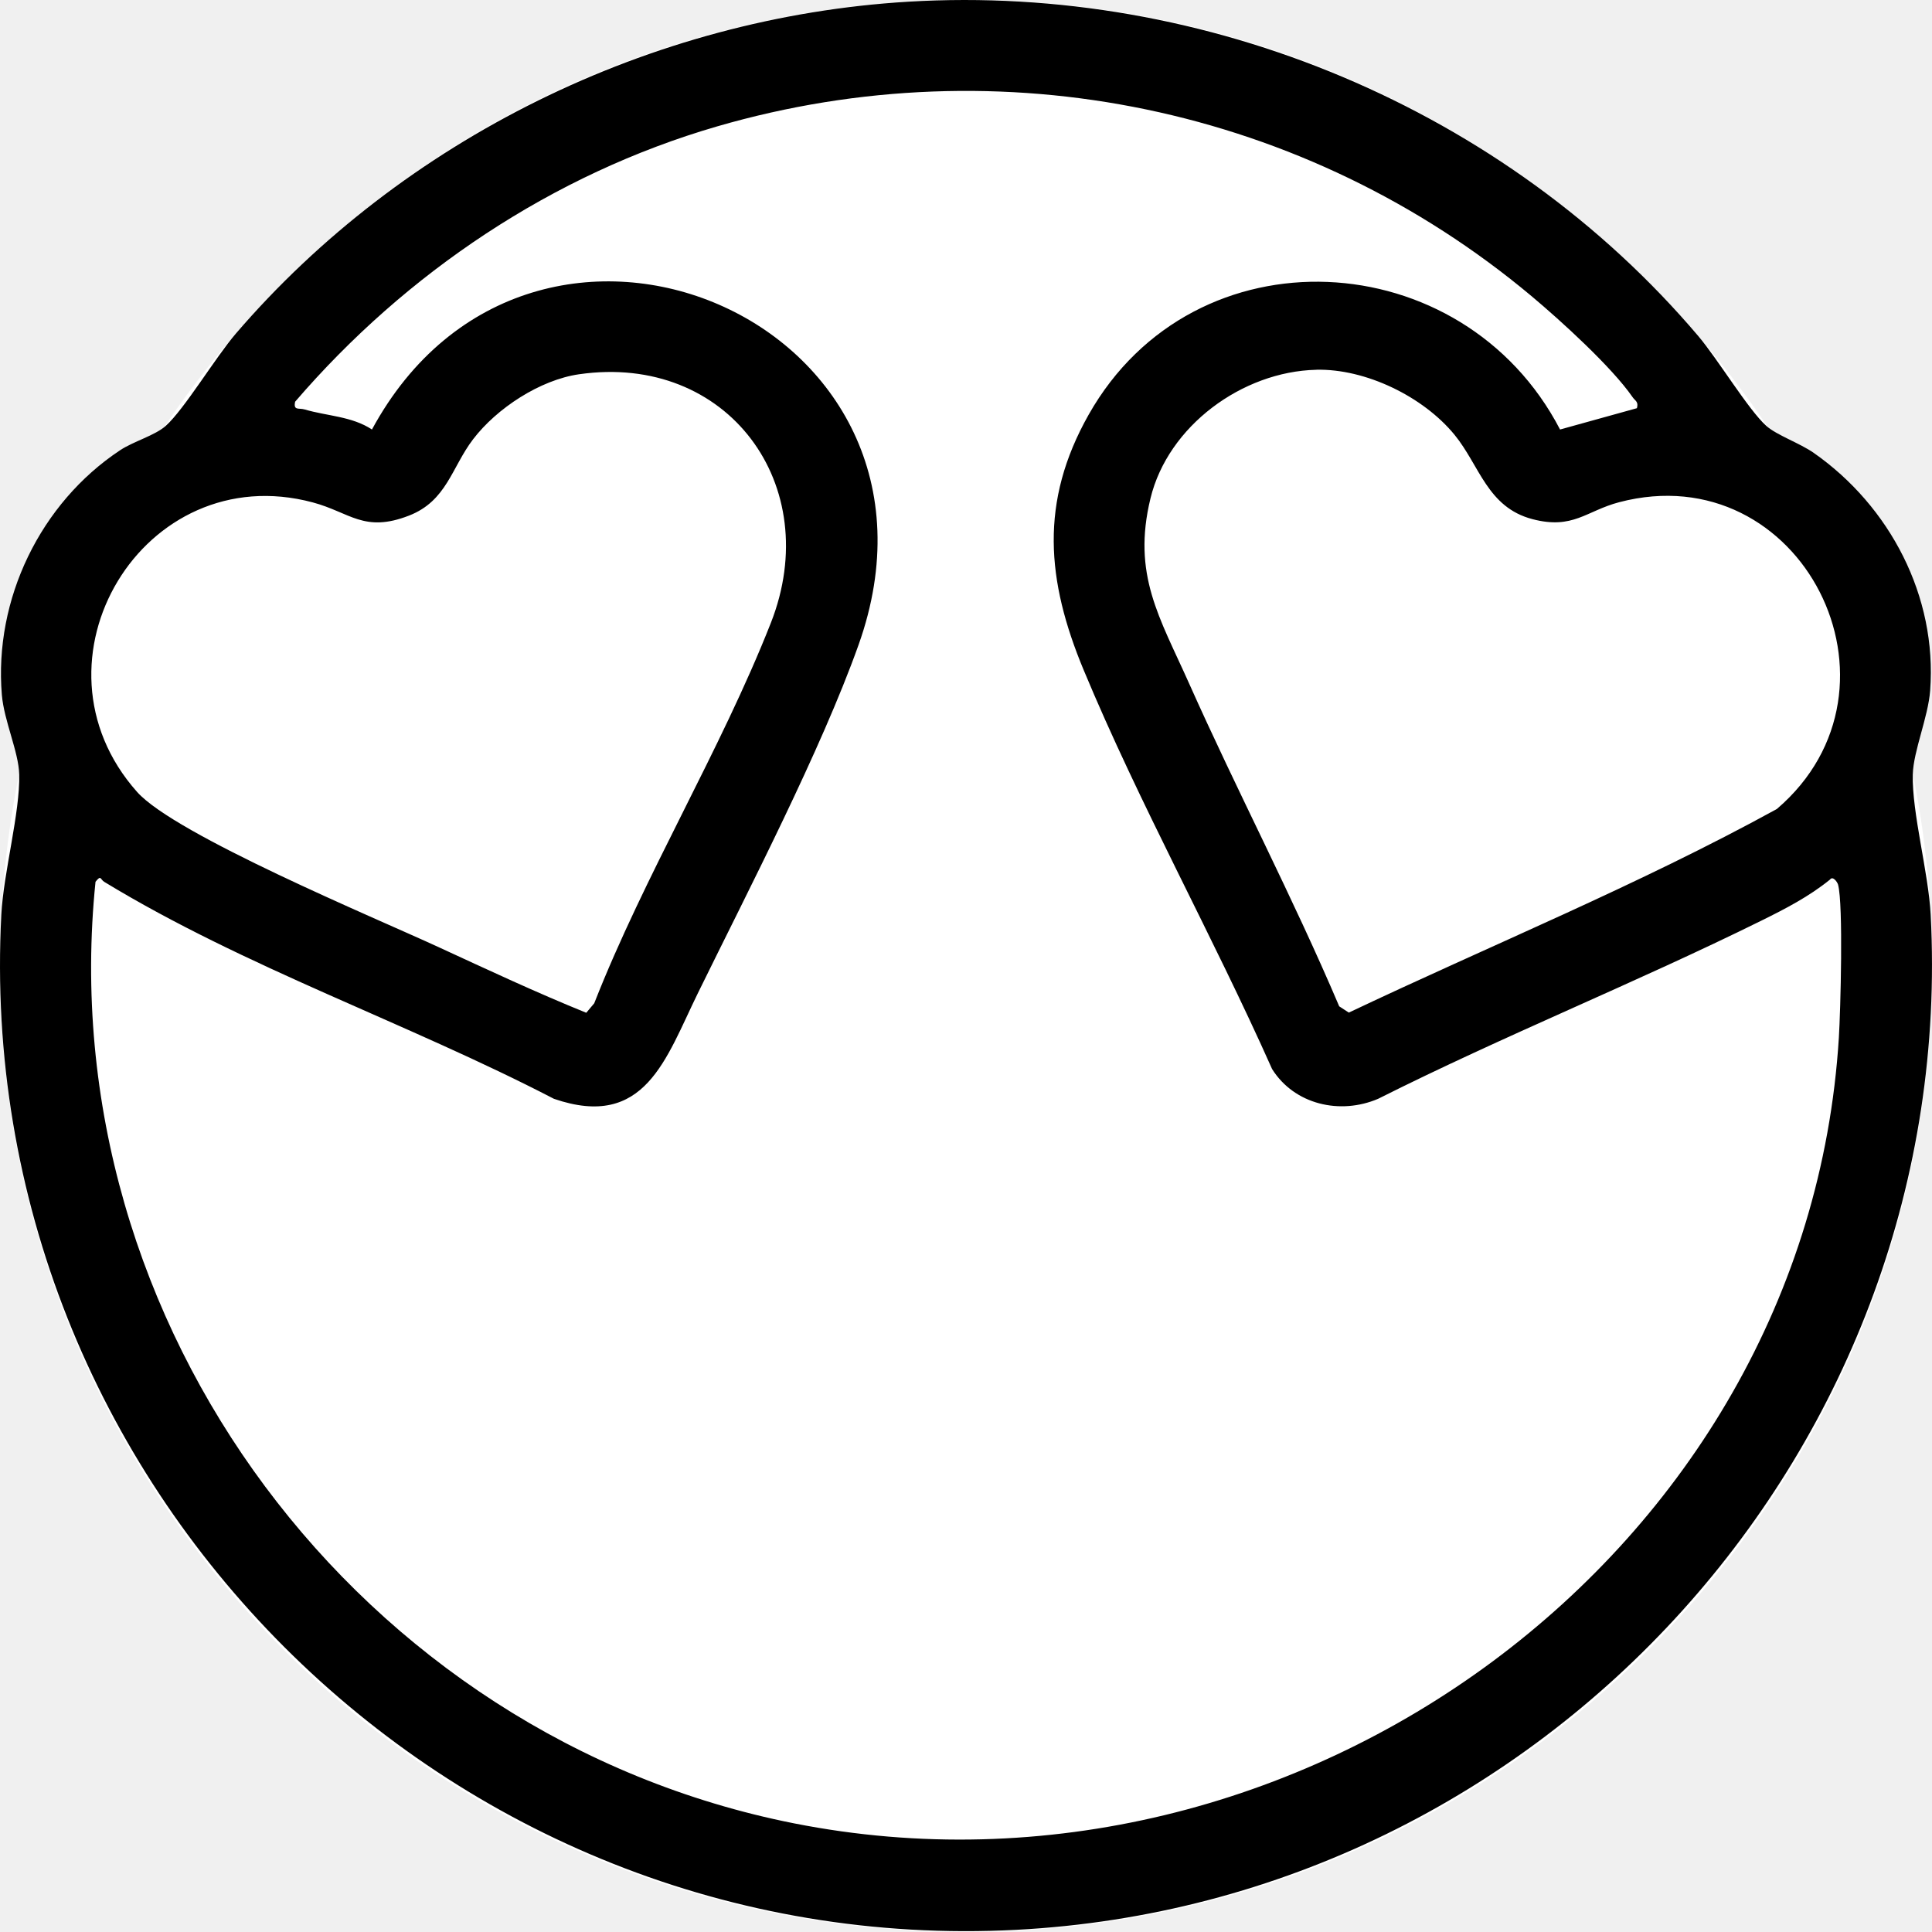
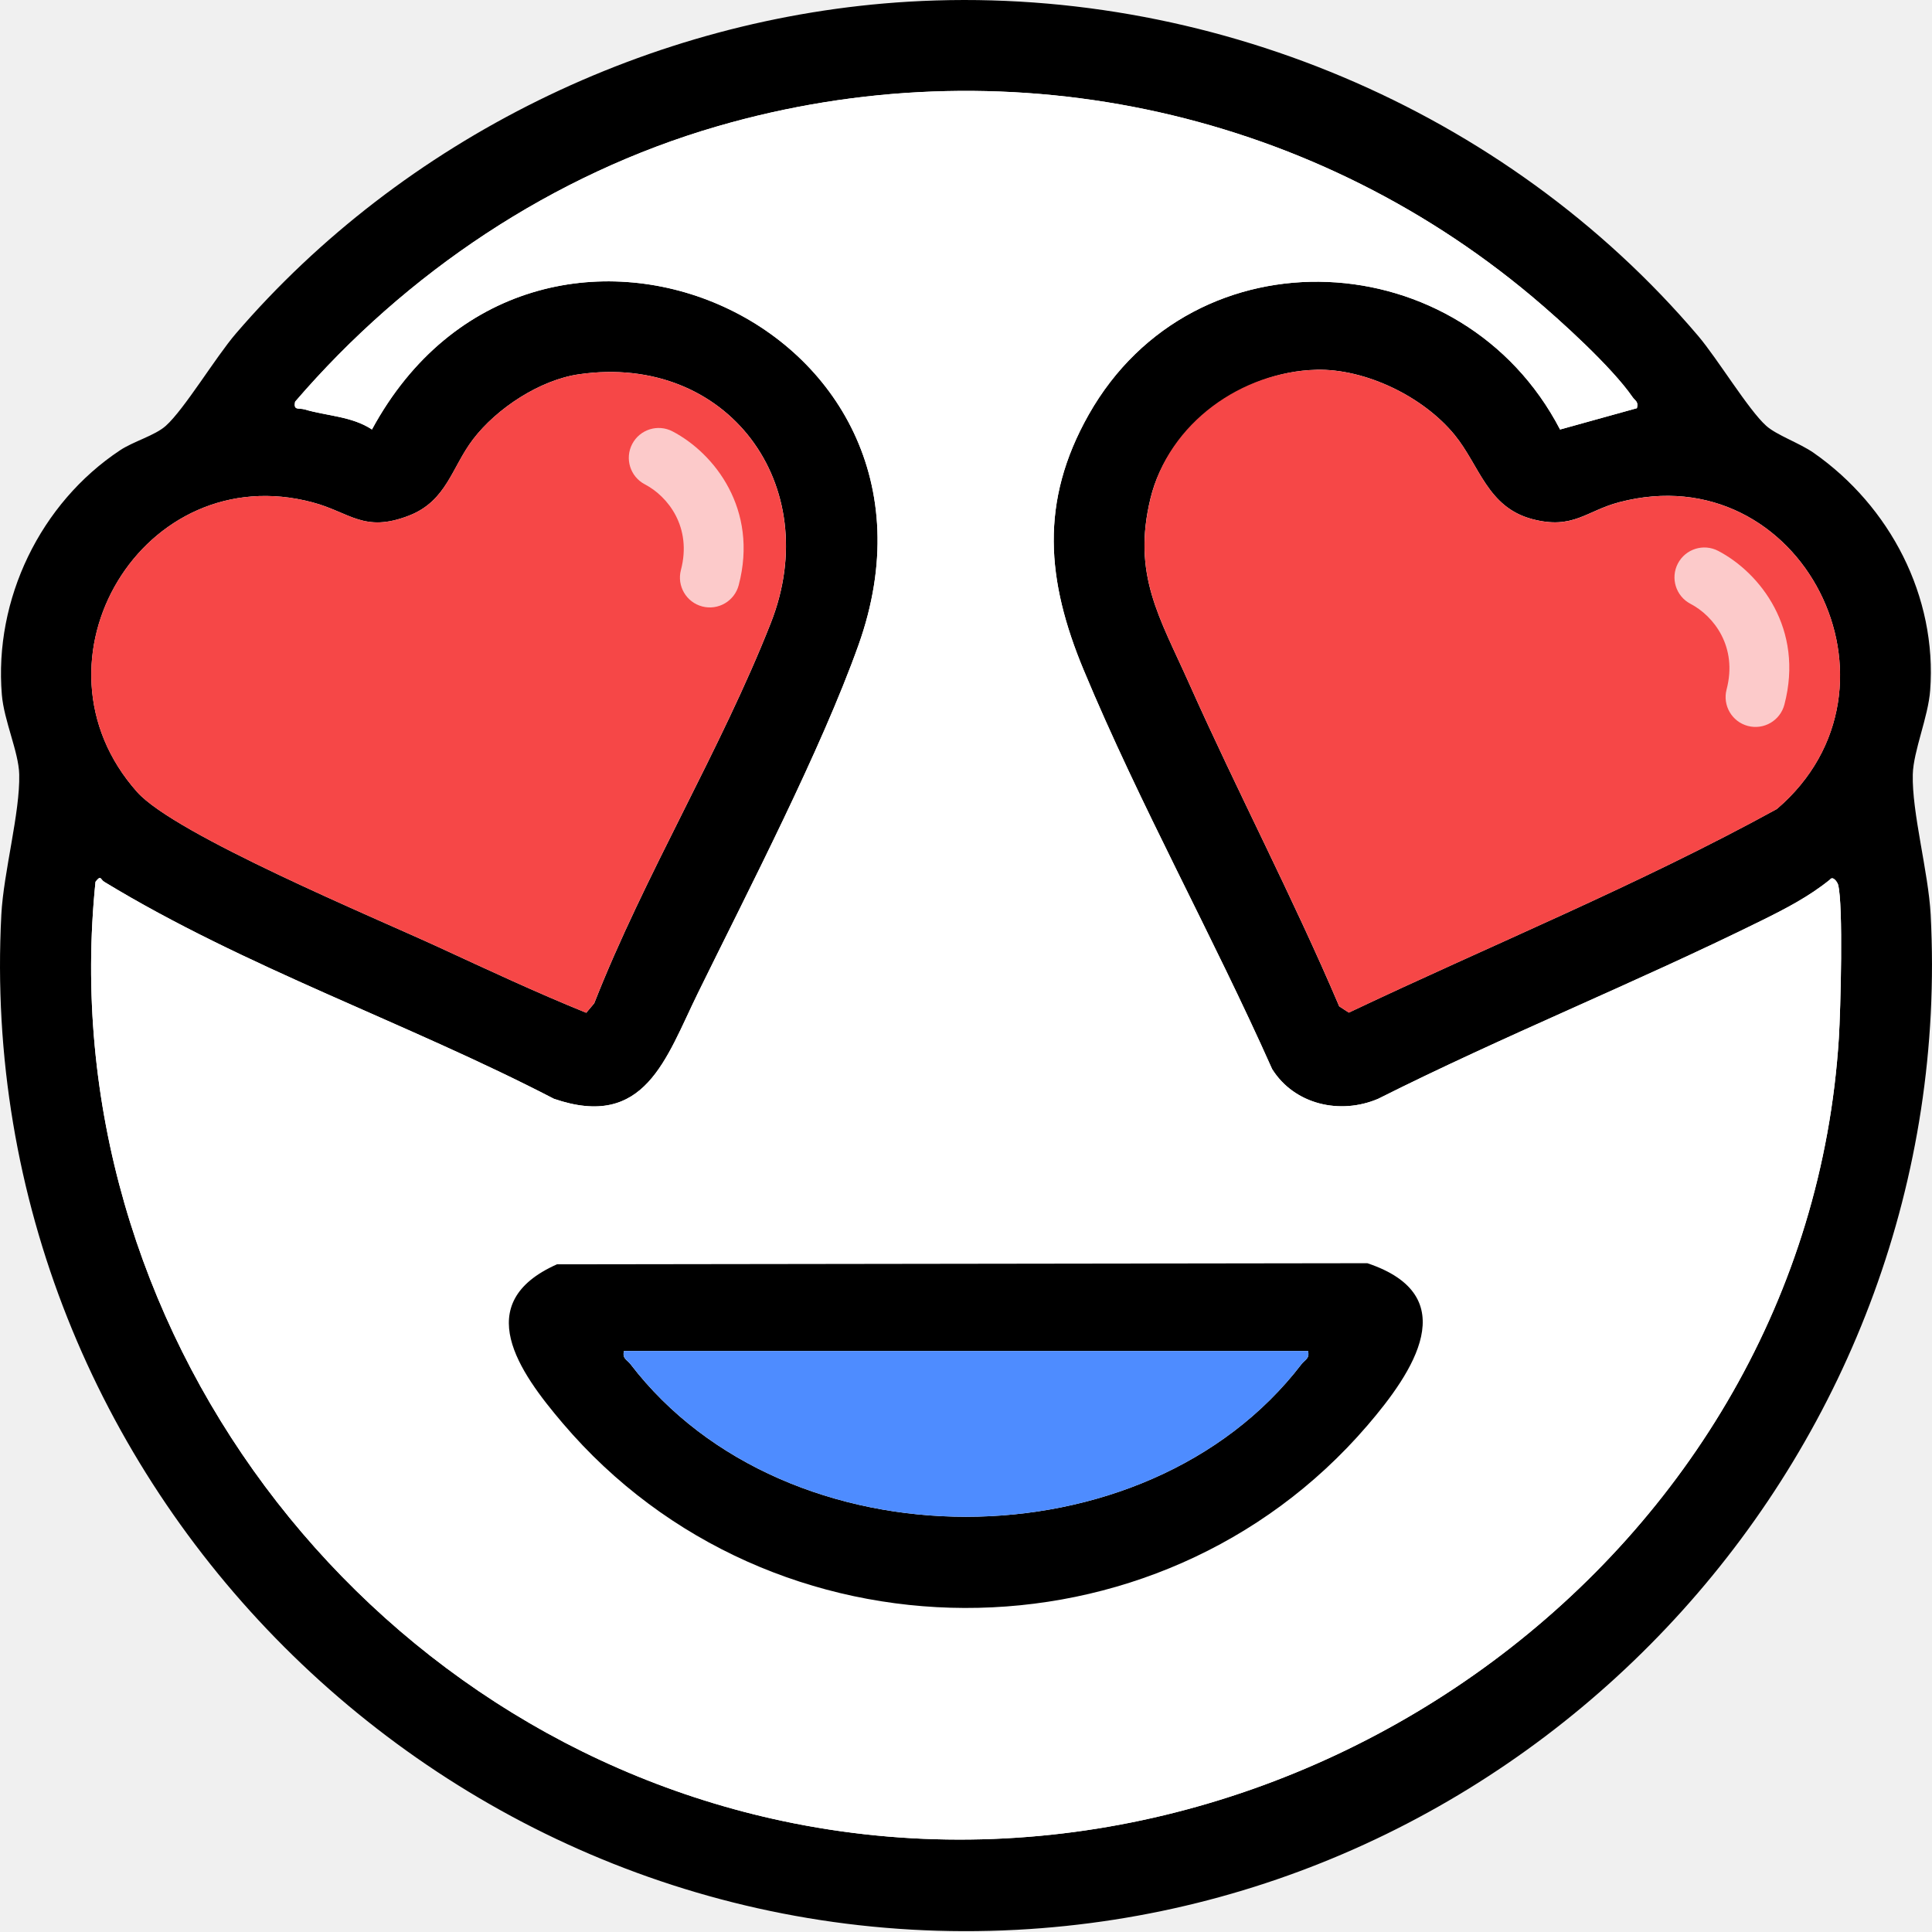
<svg xmlns="http://www.w3.org/2000/svg" width="194" height="194" viewBox="0 0 194 194" fill="none">
-   <circle cx="97" cy="97" r="97" fill="white" />
-   <path d="M91.188 0.171C121.161 -1.63 151.165 10.937 170.526 33.737C172.485 36.048 175.559 41.147 177.355 42.759C178.408 43.701 180.697 44.481 182.124 45.476C189.781 50.83 194.523 59.883 193.815 69.337C193.612 72.027 192.133 75.405 192.071 77.76C191.974 81.618 193.643 87.571 193.867 91.855C196.65 145.099 155.163 190.999 102.059 193.782C44.901 196.772 -2.853 149.027 0.133 91.851C0.357 87.562 2.022 81.618 1.929 77.756C1.872 75.497 0.406 72.388 0.186 69.773C-0.616 60.178 4.052 50.517 12.057 45.212C13.409 44.313 15.557 43.736 16.649 42.759C18.516 41.086 21.634 35.885 23.681 33.499C40.475 13.957 65.367 1.721 91.188 0.171ZM164.37 40.989C164.551 40.319 164.194 40.258 163.938 39.884C161.838 36.845 156.735 32.209 153.811 29.756C131.139 10.756 100.532 4.407 72.007 12.693C55.517 17.484 40.775 27.378 29.635 40.337C29.441 41.262 30.005 40.94 30.599 41.117C32.836 41.781 35.328 41.795 37.349 43.129C53.465 13.394 97.815 32.196 86.208 64.762C82.43 75.356 75.169 89.345 70.083 99.715C66.855 106.294 64.786 113.484 55.623 110.336C40.885 102.692 24.641 97.17 10.472 88.553C10.053 88.297 10.168 87.813 9.591 88.544C5.038 133.004 36.156 174.465 79.739 183.091C130.135 193.069 181.424 156.05 184.647 104.202C184.814 101.498 185.105 90.843 184.568 88.83C184.497 88.575 184.044 87.914 183.753 88.324C181.648 90.032 179.275 91.256 176.858 92.45C164.198 98.707 151.01 103.991 138.382 110.336C134.564 111.969 129.976 110.917 127.735 107.346C121.795 94.004 114.402 80.711 108.81 67.267C105.08 58.302 104.367 50.399 109.316 41.641C119.928 22.865 146.911 24.375 156.651 43.129L164.366 40.989H164.37ZM132.151 37.132C124.749 37.312 117.29 42.763 115.525 50.042C113.662 57.699 116.445 61.997 119.382 68.584C124.239 79.473 129.804 90.067 134.476 101.049L135.441 101.679C149.764 94.885 164.537 88.861 178.421 81.235C192.696 69.033 180.917 45.617 162.587 50.429C159.271 51.301 157.963 53.199 153.877 52.129C149.346 50.94 148.58 46.744 146.057 43.662C142.926 39.835 137.14 37.004 132.147 37.127L132.151 37.132ZM58.146 37.581C54.227 38.144 49.876 40.998 47.503 44.111C45.354 46.924 44.865 50.297 41.074 51.772C36.548 53.534 35.156 51.451 31.4 50.447C14.408 45.903 2.07 66.378 13.77 79.526C17.592 83.819 37.605 92.137 44.002 95.087C48.921 97.355 53.848 99.662 58.868 101.697L59.669 100.745C64.715 87.879 72.377 75.325 77.401 62.556C82.844 48.73 73.068 35.428 58.15 37.581H58.146Z" fill="black" />
+   <path d="M91.188 0.171C65.372 1.725 40.476 13.958 23.682 33.499C21.634 35.882 18.517 41.086 16.65 42.759C15.558 43.737 13.413 44.314 12.057 45.212C4.052 50.522 -0.615 60.179 0.186 69.773C0.406 72.389 1.872 75.502 1.93 77.757C2.022 81.618 0.358 87.563 0.133 91.851C-2.857 149.028 44.897 196.772 102.06 193.778C155.163 190.995 196.651 145.096 193.868 91.851C193.643 87.567 191.974 81.614 192.071 77.757C192.128 75.401 193.612 72.023 193.815 69.333C194.524 59.879 189.777 50.831 182.124 45.472C180.698 44.472 178.408 43.697 177.356 42.755C175.559 41.143 172.486 36.044 170.526 33.733C151.165 10.937 121.161 -1.634 91.188 0.171Z" fill="white" />
+   <path d="M91.188 0.171C121.161 -1.63 151.165 10.937 170.526 33.737C172.485 36.048 175.559 41.147 177.355 42.759C178.408 43.701 180.697 44.481 182.124 45.476C189.781 50.83 194.523 59.883 193.815 69.337C193.612 72.028 192.133 75.405 192.071 77.76C191.974 81.618 193.643 87.571 193.867 91.855C196.65 145.1 155.163 190.999 102.059 193.782C44.901 196.772 -2.853 149.027 0.133 91.851C0.357 87.562 2.022 81.618 1.929 77.756C1.872 75.497 0.406 72.388 0.186 69.773C-0.616 60.178 4.052 50.518 12.057 45.212C13.409 44.313 15.557 43.736 16.649 42.759C18.516 41.086 21.634 35.886 23.681 33.499C40.475 13.957 65.367 1.721 91.188 0.171ZM164.37 40.989C164.551 40.32 164.194 40.258 163.938 39.884C161.838 36.845 156.735 32.209 153.811 29.756C131.139 10.756 100.532 4.407 72.007 12.694C55.517 17.484 40.775 27.378 29.635 40.337C29.441 41.262 30.005 40.941 30.599 41.117C32.836 41.782 35.328 41.795 37.349 43.129C53.465 13.394 97.815 32.196 86.208 64.762C82.43 75.356 75.169 89.346 70.083 99.715C66.855 106.294 64.786 113.484 55.623 110.336C40.885 102.692 24.641 97.17 10.472 88.553C10.053 88.297 10.168 87.813 9.591 88.544C5.038 133.004 36.156 174.465 79.739 183.091C130.135 193.069 181.424 156.05 184.647 104.202C184.814 101.498 185.105 90.843 184.568 88.83C184.497 88.575 184.044 87.914 183.753 88.324C181.648 90.032 179.275 91.257 176.858 92.45C164.198 98.707 151.01 103.991 138.382 110.336C134.564 111.969 129.976 110.917 127.735 107.346C121.795 94.004 114.402 80.711 108.81 67.268C105.08 58.303 104.367 50.399 109.316 41.641C119.928 22.865 146.911 24.375 156.651 43.129L164.366 40.989H164.37ZM132.151 37.132C124.749 37.312 117.29 42.763 115.525 50.042C113.662 57.699 116.445 61.997 119.382 68.584C124.239 79.473 129.804 90.068 134.476 101.049L135.441 101.679C149.764 94.885 164.537 88.861 178.421 81.235C192.696 69.033 180.917 45.617 162.587 50.429C159.271 51.301 157.963 53.199 153.877 52.129C149.346 50.94 148.58 46.744 146.057 43.662C142.926 39.835 137.14 37.004 132.147 37.127L132.151 37.132ZM58.146 37.581C54.227 38.144 49.876 40.998 47.503 44.111C45.354 46.925 44.865 50.297 41.074 51.773C36.548 53.534 35.156 51.451 31.4 50.447C14.408 45.903 2.07 66.378 13.77 79.526C17.592 83.819 37.605 92.137 44.002 95.087C48.921 97.355 53.848 99.662 58.868 101.697L59.669 100.746C64.715 87.879 72.377 75.326 77.401 62.556C82.844 48.73 73.068 35.428 58.15 37.581H58.146Z" fill="black" />
+   <path d="M164.369 40.989L156.654 43.129C146.914 24.375 119.931 22.865 109.319 41.641C104.37 50.399 105.083 58.303 108.813 67.268C114.405 80.711 121.798 94 127.738 107.346C129.975 110.917 134.563 111.965 138.385 110.336C151.014 103.991 164.197 98.703 176.861 92.45C179.278 91.257 181.652 90.032 183.756 88.324C184.047 87.91 184.501 88.575 184.571 88.83C185.108 90.843 184.818 101.499 184.65 104.202C181.427 156.051 130.138 193.069 79.743 183.091C36.15 174.456 5.037 132.999 9.59 88.54C10.167 87.809 10.052 88.298 10.471 88.549C24.64 97.17 40.884 102.692 55.622 110.332C64.785 113.48 66.854 106.289 70.082 99.711C75.168 89.346 82.433 75.352 86.207 64.758C97.814 32.191 53.464 13.389 37.348 43.125C35.331 41.79 32.835 41.773 30.598 41.112C30.003 40.936 29.44 41.258 29.634 40.333C40.769 27.374 55.516 17.48 72.006 12.689C100.526 4.402 131.137 10.752 153.81 29.752C156.734 32.205 161.837 36.841 163.937 39.879C164.197 40.254 164.549 40.315 164.369 40.985V40.989ZM55.93 126.954C47.189 130.842 52.125 137.768 56.502 142.911C77.449 167.539 116.219 167.675 137.293 143.149C141.895 137.795 147.095 130.115 137.298 126.844L55.93 126.954Z" fill="white" />
+   <path d="M132.152 37.132C137.149 37.009 142.931 39.84 146.062 43.666C148.585 46.753 149.355 50.945 153.882 52.134C157.968 53.204 159.276 51.306 162.591 50.434C180.922 45.621 192.701 69.038 178.426 81.239C164.542 88.861 149.769 94.885 135.445 101.684L134.481 101.054C129.809 90.072 124.243 79.478 119.387 68.589C116.445 62.002 113.667 57.7 115.529 50.047C117.392 42.394 124.754 37.317 132.156 37.136L132.152 37.132Z" fill="#F64747" />
+   <path d="M58.144 37.581C73.067 35.432 82.838 48.73 77.395 62.556C72.371 75.326 64.714 87.879 59.663 100.746L58.862 101.697C53.842 99.663 48.915 97.355 43.997 95.088C37.599 92.137 17.581 83.82 13.764 79.526C2.064 66.378 14.402 45.903 31.395 50.447C35.151 51.451 36.542 53.53 41.069 51.773C44.86 50.298 45.349 46.925 47.497 44.111C49.875 40.998 54.221 38.149 58.14 37.581H58.144Z" fill="#F64747" />
+   <path d="M55.931 126.954L137.299 126.844C147.096 130.116 141.896 137.795 137.295 143.149C116.221 167.675 77.45 167.535 56.504 142.911C52.127 137.768 47.191 130.842 55.931 126.954ZM131.346 135.659H62.655C62.461 136.43 62.972 136.54 63.311 136.985C78.96 157.416 115.041 157.411 130.685 136.985C131.024 136.54 131.535 136.43 131.342 135.659H131.346Z" fill="black" />
+   <path d="M131.345 135.659C131.539 136.43 131.028 136.54 130.689 136.984C115.045 157.411 78.96 157.416 63.315 136.984C62.976 136.54 62.465 136.43 62.659 135.659H131.35H131.345Z" fill="#4E8CFF" />
+   <path d="M67.53 43.316C71.737 45.515 76.177 51.149 74.177 58.758C73.755 60.36 72.115 61.317 70.512 60.896C68.91 60.474 67.953 58.834 68.374 57.232C69.5 52.95 67.093 49.858 64.751 48.634C63.283 47.867 62.715 46.054 63.482 44.585C64.25 43.117 66.062 42.549 67.53 43.316Z" fill="white" fill-opacity="0.71" />
+   <path d="M172.53 55.316C176.737 57.515 181.177 63.149 179.177 70.758C178.755 72.36 177.114 73.317 175.512 72.896C173.91 72.474 172.953 70.834 173.374 69.232C174.5 64.95 172.093 61.858 169.751 60.634C168.283 59.867 167.715 58.054 168.482 56.585C169.25 55.117 171.062 54.549 172.53 55.316Z" fill="white" fill-opacity="0.71" />
</svg>
